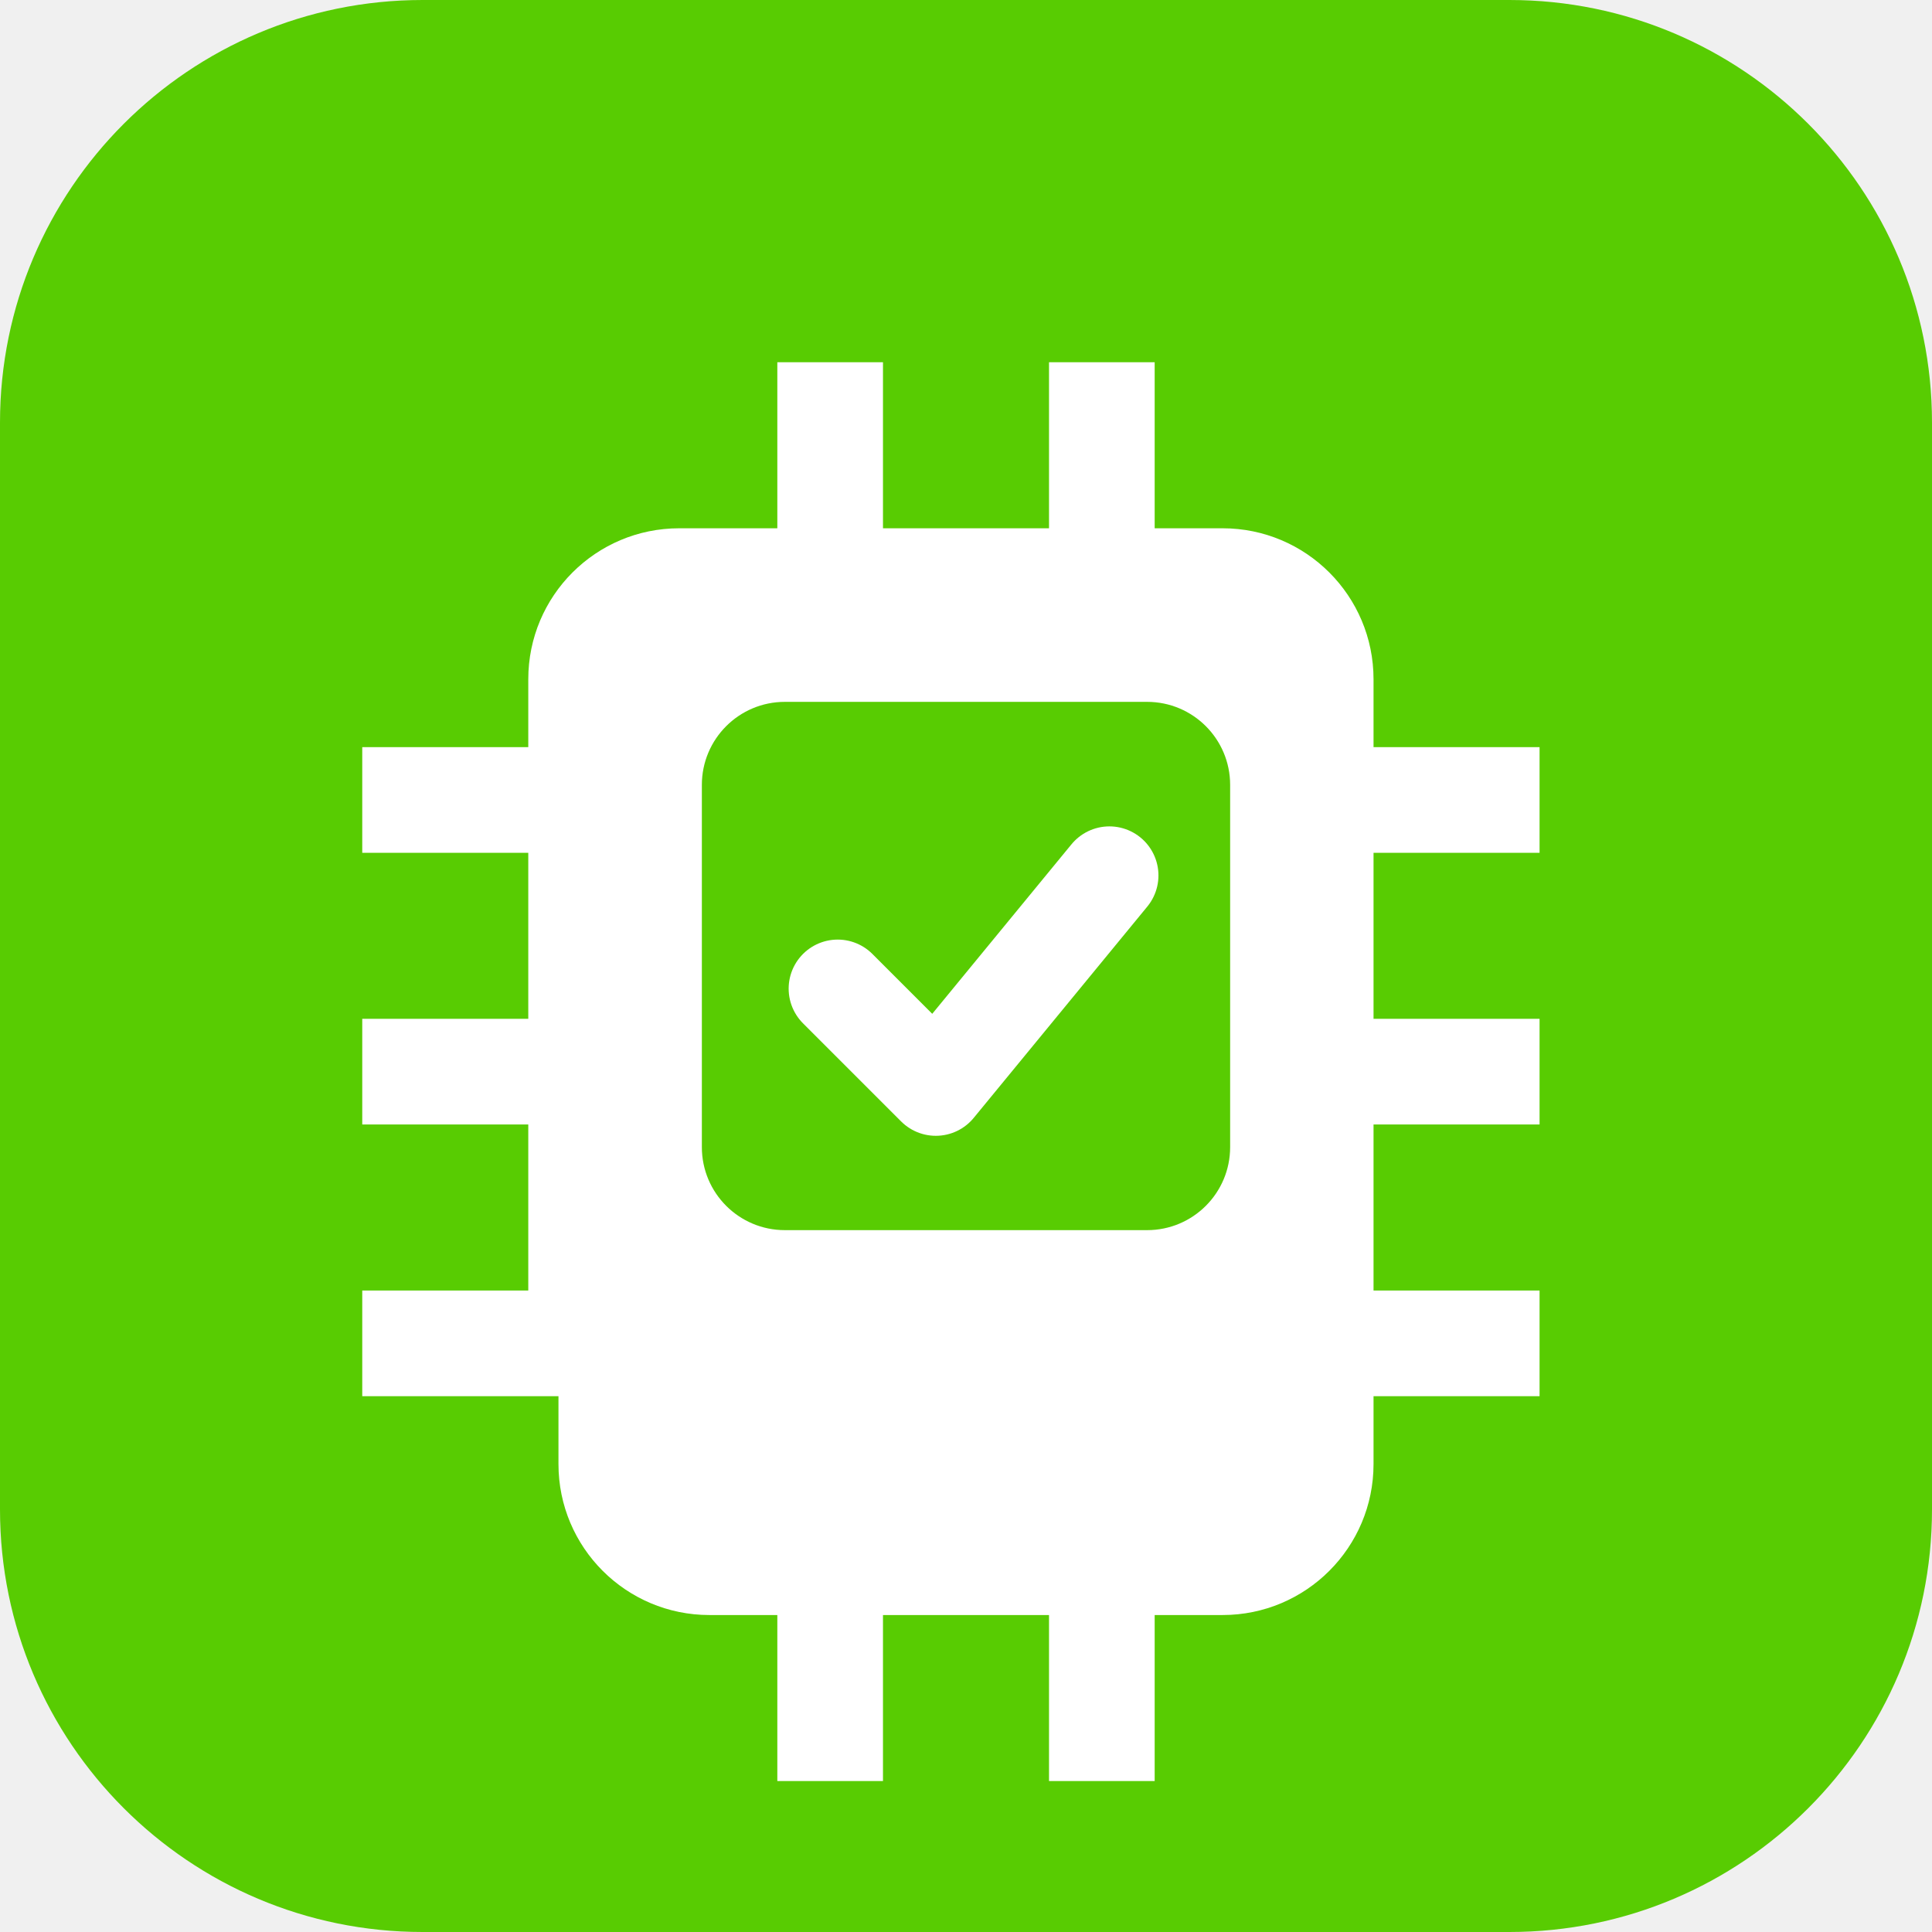
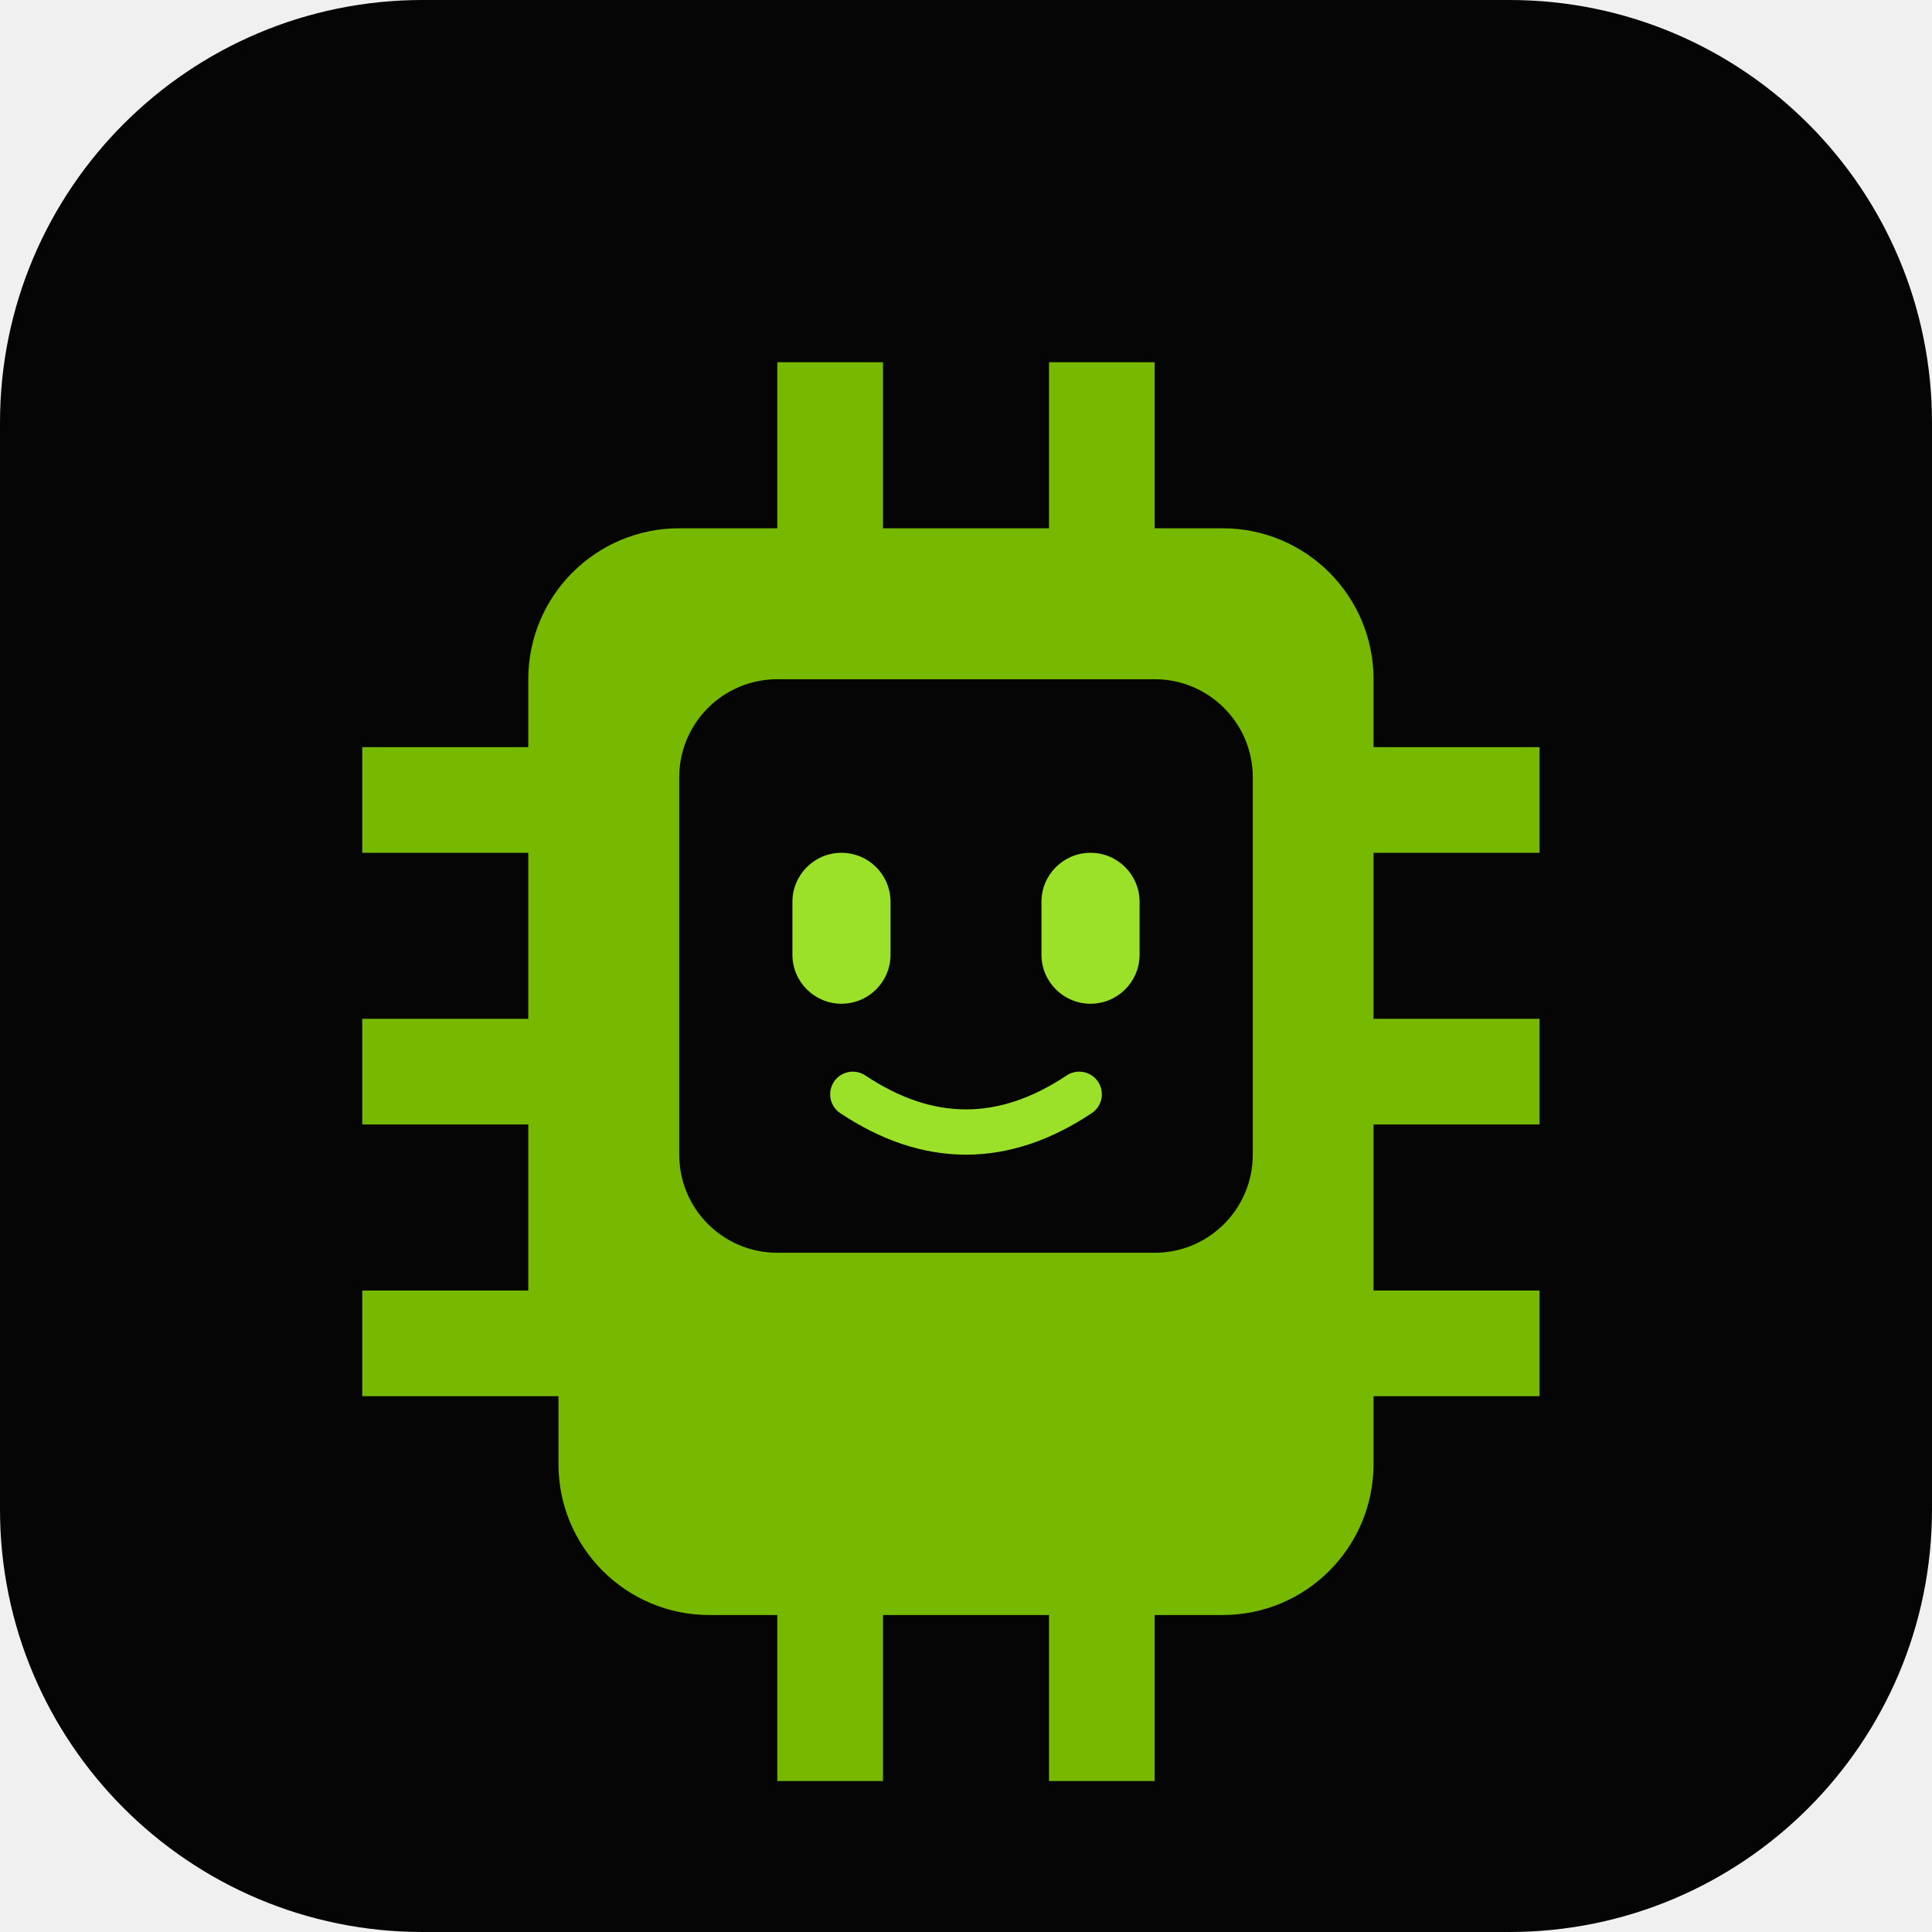
<svg xmlns="http://www.w3.org/2000/svg" viewBox="0 0 512 512">
-   <rect width="512" height="512" rx="112" fill="#58cc02" />
-   <rect x="0" y="440" width="512" height="72" fill="#58a700" opacity=".0" />
-   <g fill="#ffffff">
+   <rect width="512" height="512" rx="112" fill="#050505" />
+   <g fill="#76b900">
    <path d="M206 96h28v44h44V96h28v44h18a40 40 0 0 1 40 40v18h44v28h-44v44h44v28h-44v44h44v28h-44v18a40 40 0 0 1-40 40h-18v44h-28v-44h-44v44h-28v-44h-18a40 40 0 0 1-40-40v-18H96v-28h44v-44H96v-28h44v-44H96v-28h44v-18a40 40 0 0 1 40-40h26z" />
  </g>
-   <rect x="186" y="186" width="140" height="140" rx="22" fill="#58cc02" />
-   <path d="m222 262 26 26 46-56" fill="none" stroke="#ffffff" stroke-width="26" stroke-linecap="round" stroke-linejoin="round" />
+   <rect x="180" y="180" width="152" height="152" rx="26" fill="#050505" />
+   <rect x="210" y="226" width="26" height="40" rx="13" fill="#9be12a" />
+   <rect x="276" y="226" width="26" height="40" rx="13" fill="#9be12a" />
+   <path d="M226 290 q30 20 60 0" fill="none" stroke="#9be12a" stroke-width="12" stroke-linecap="round" />
</svg>
